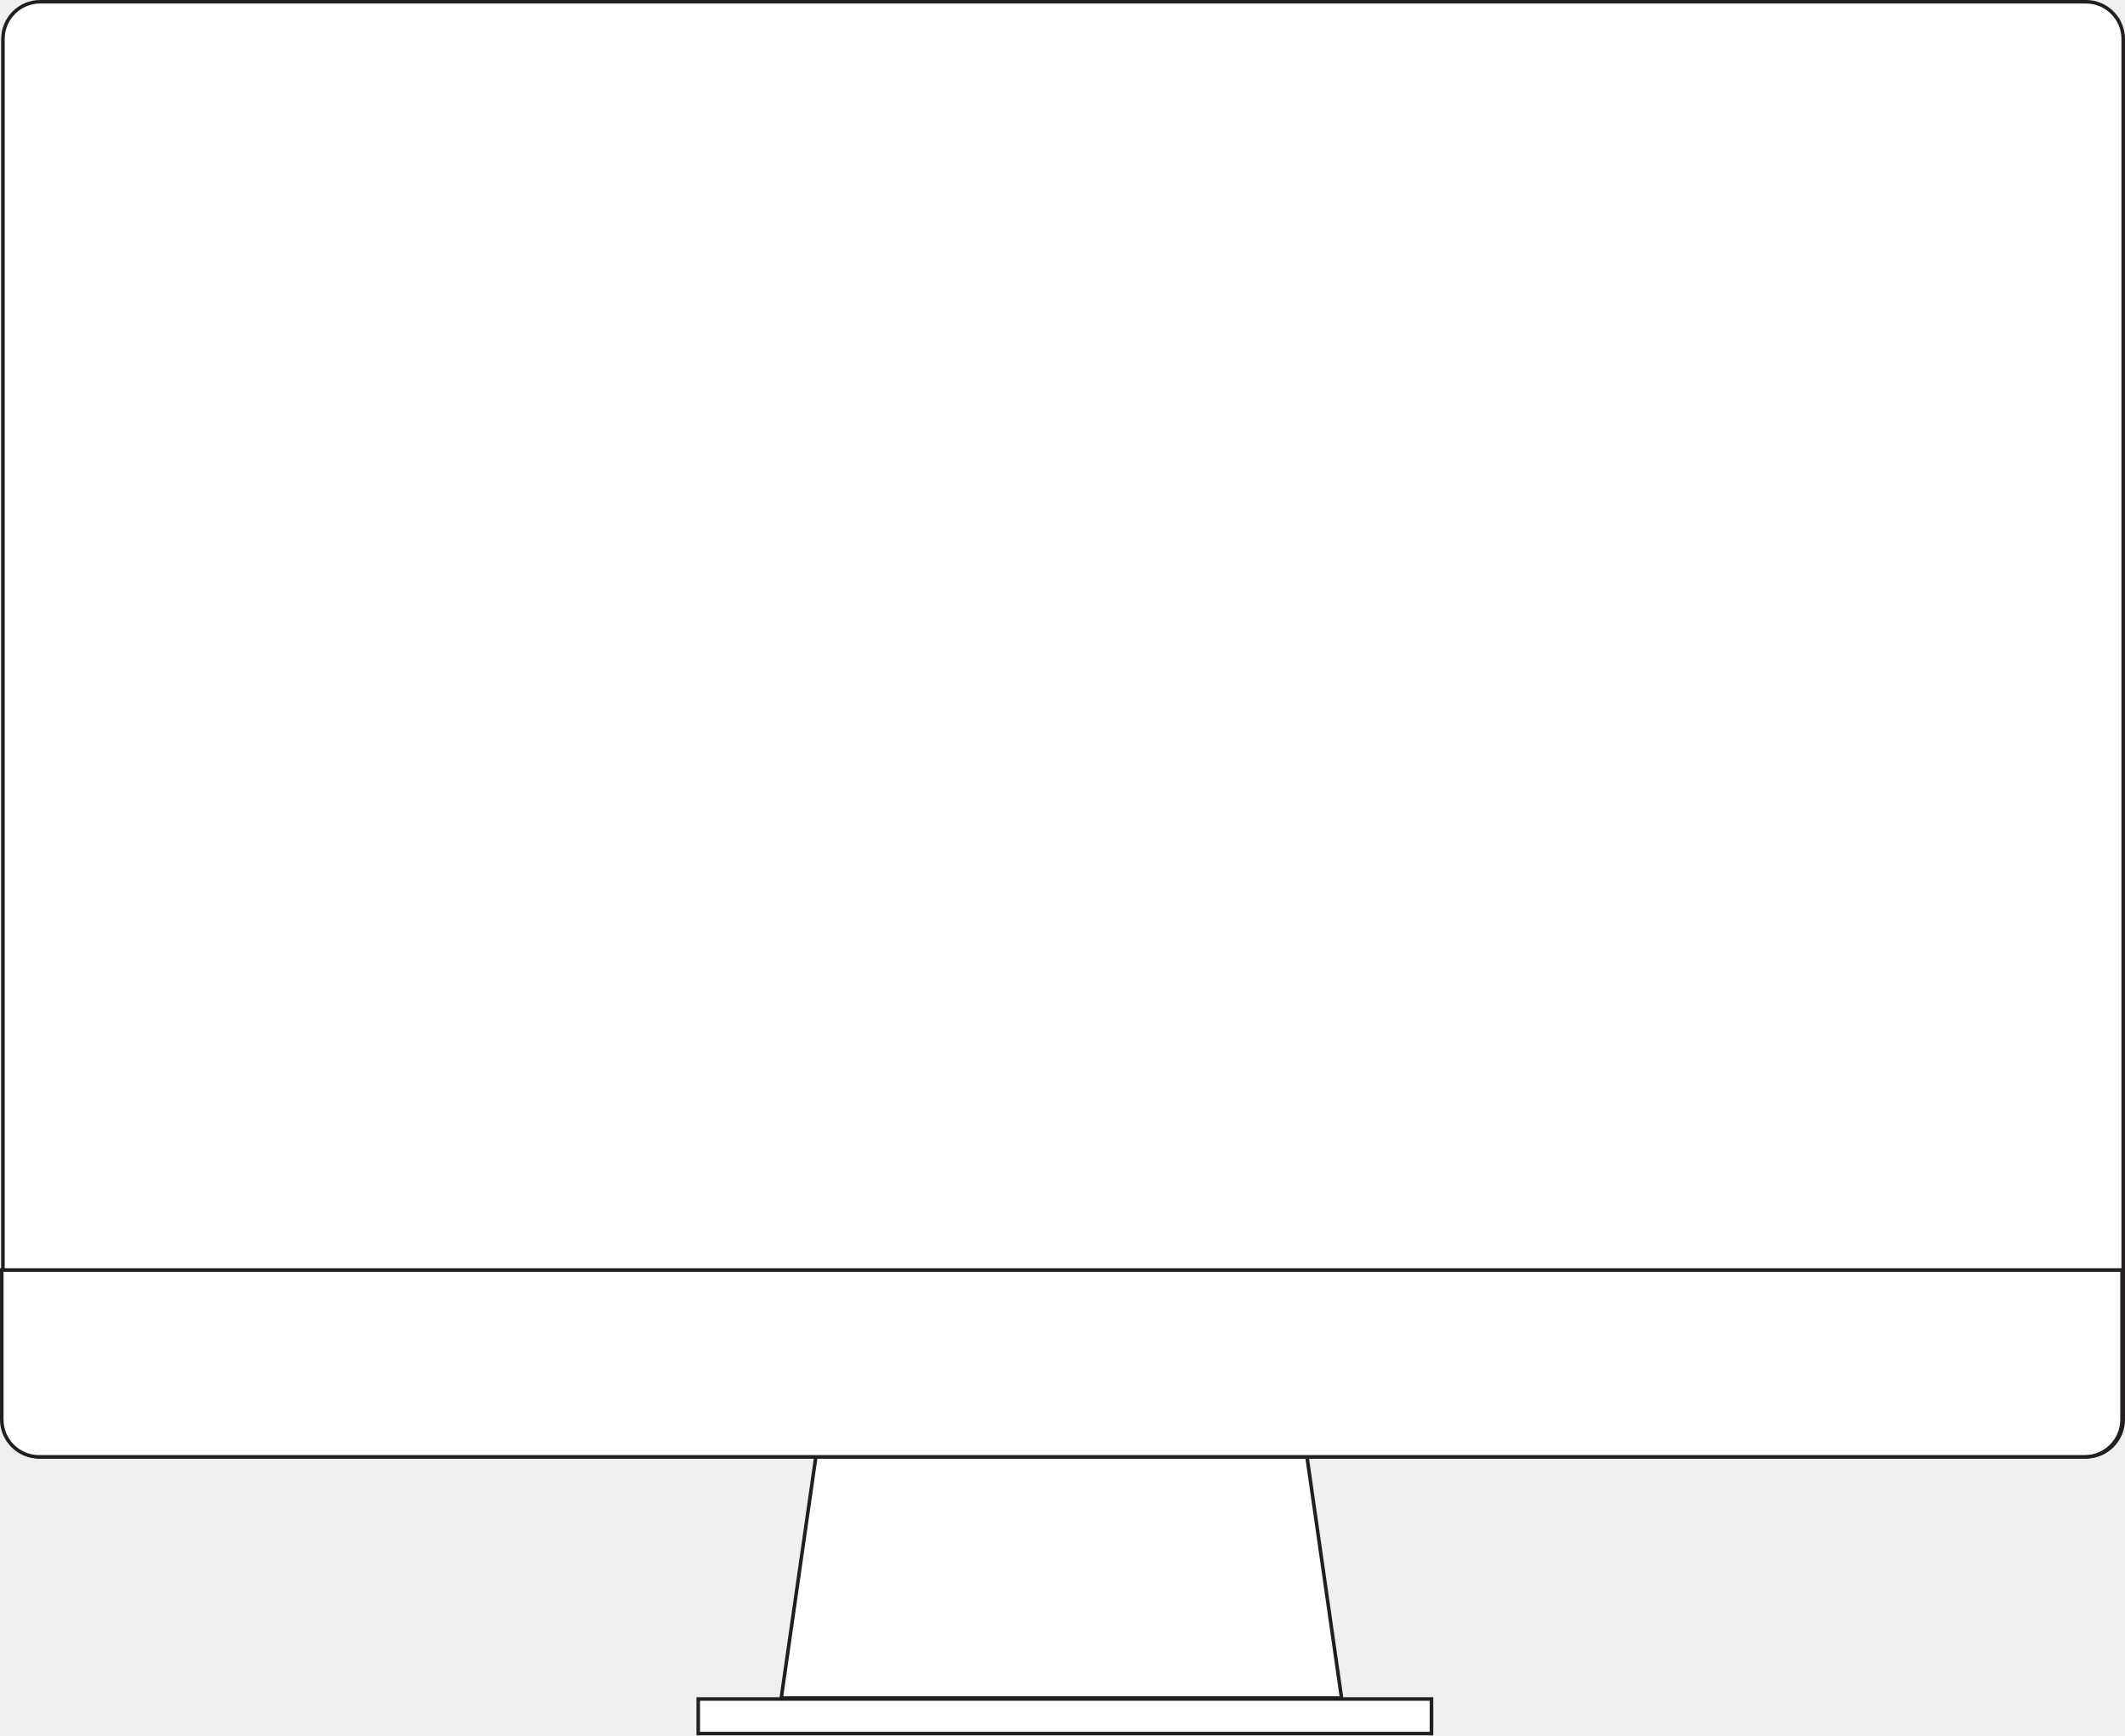
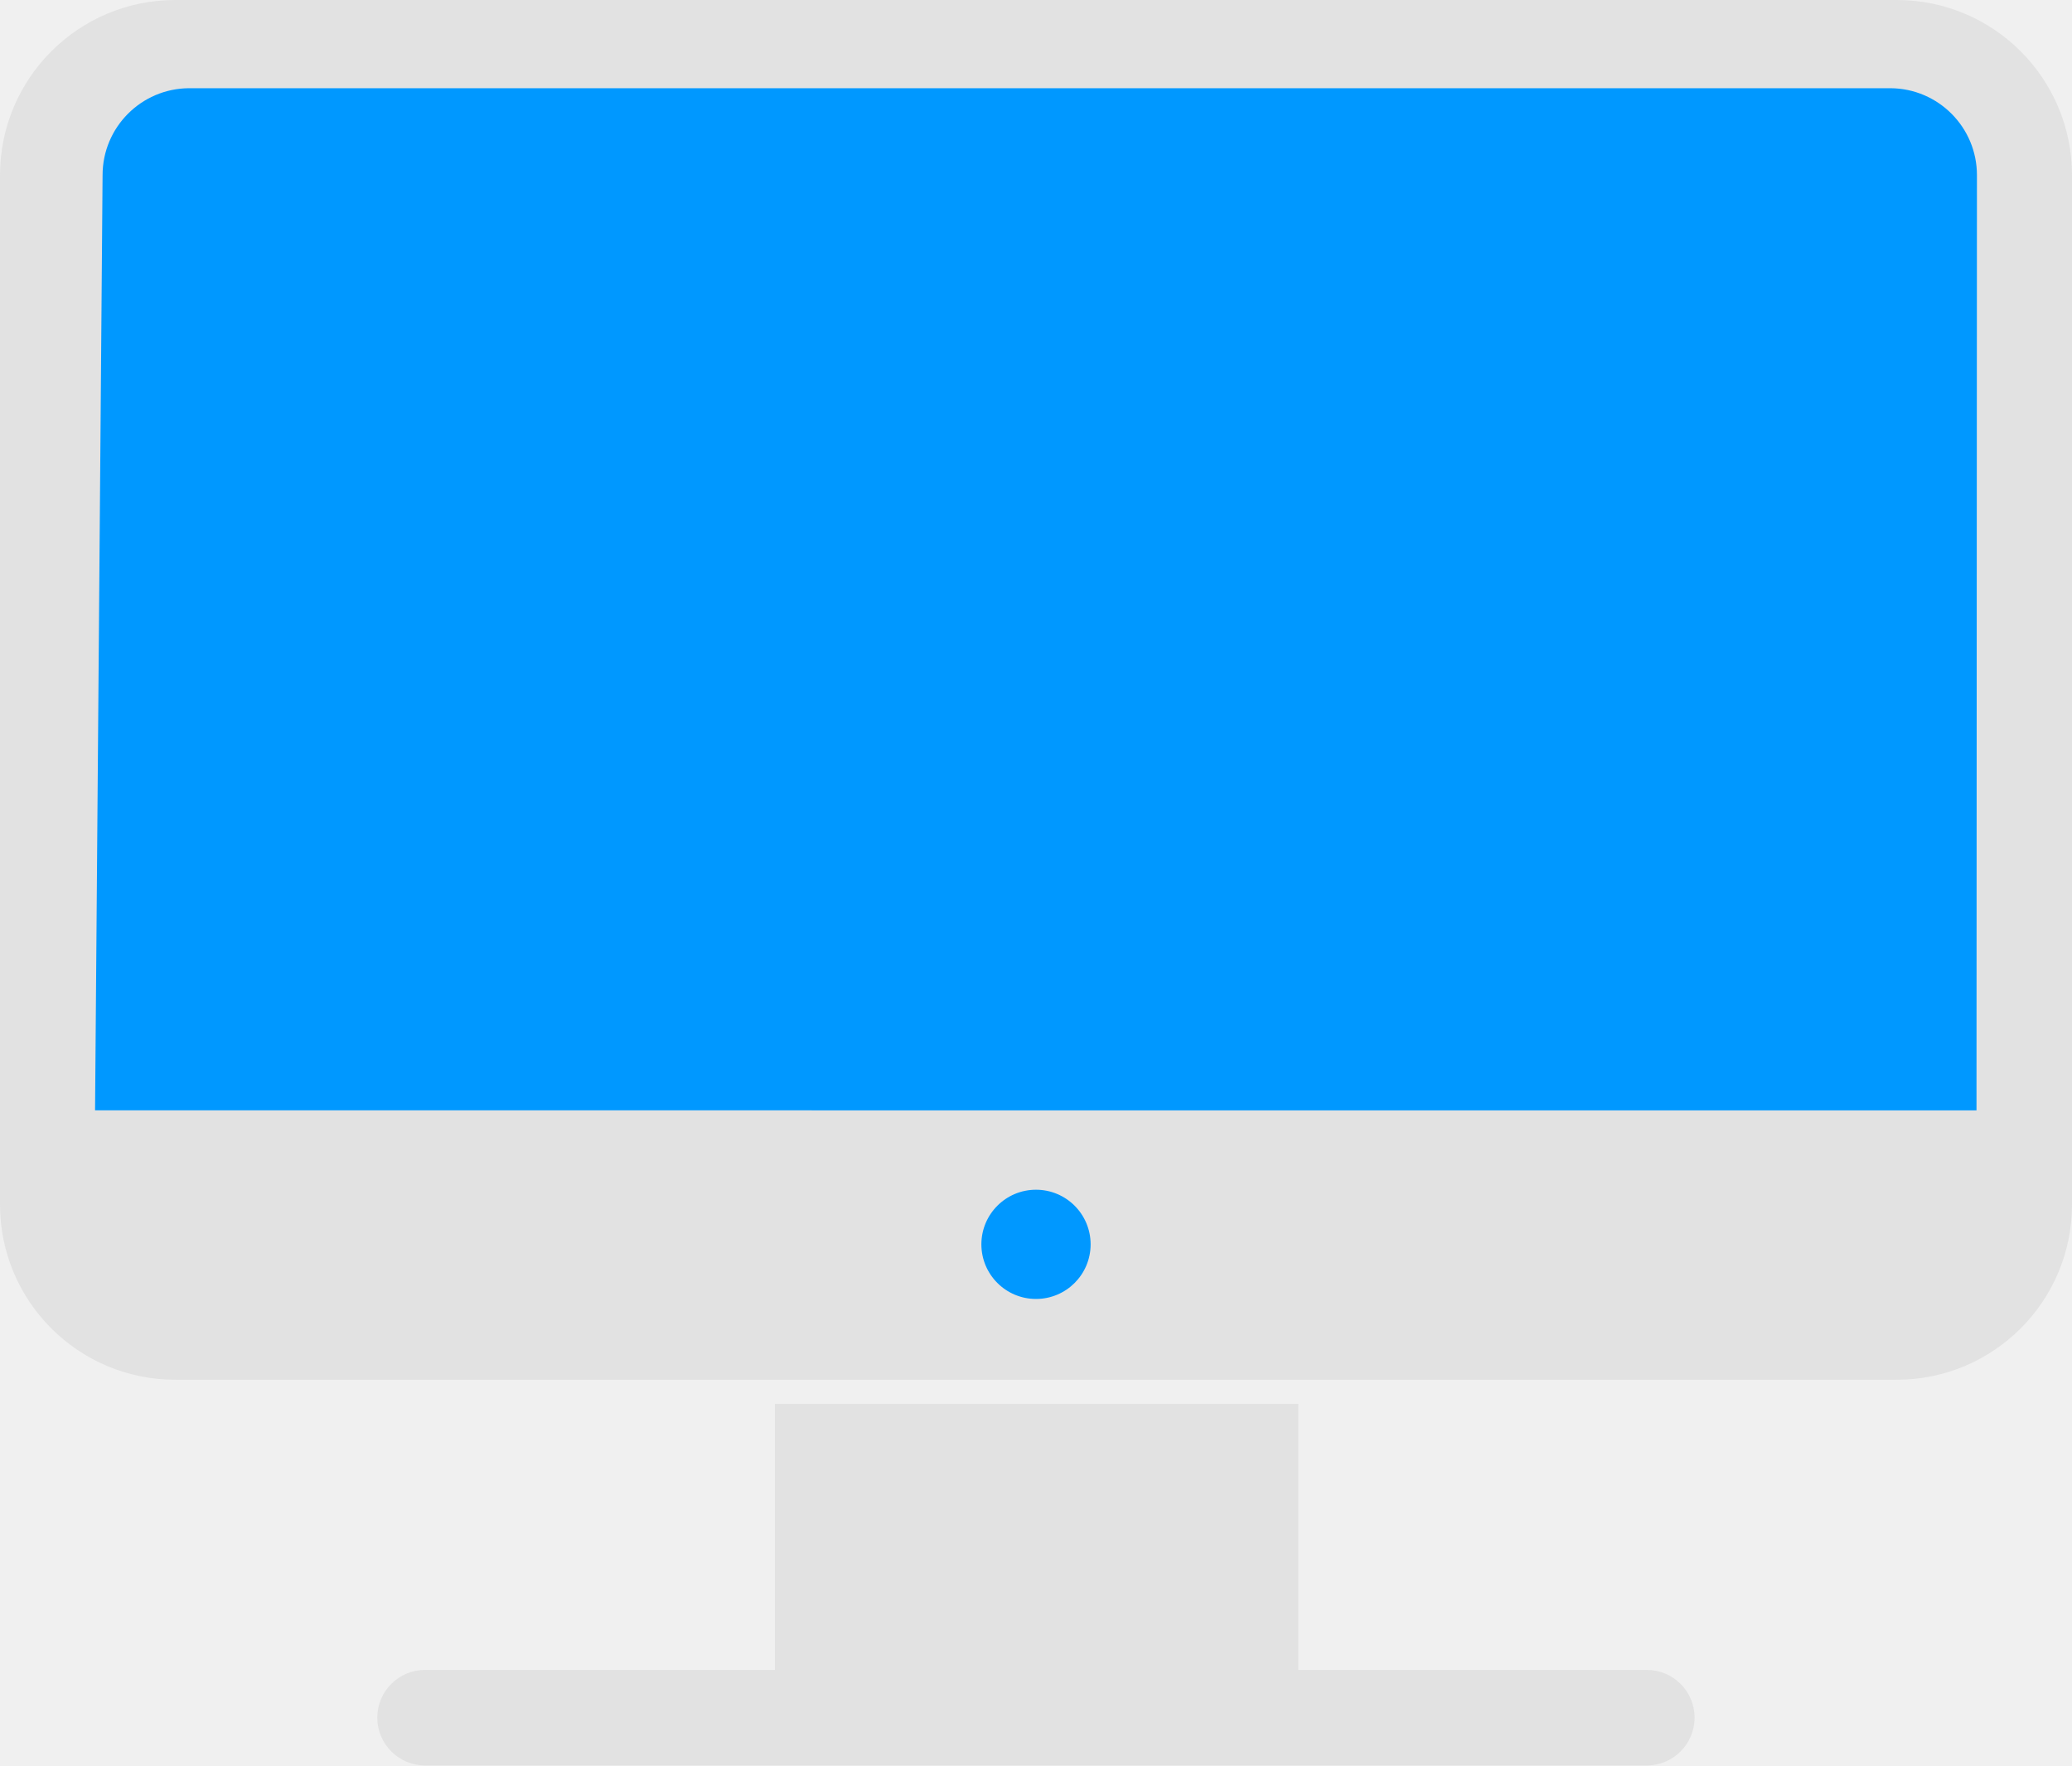
- <svg xmlns="http://www.w3.org/2000/svg" id="Layer_3" data-name="Layer 3" viewBox="0 0 1794.46 1465.17">
+ <svg xmlns="http://www.w3.org/2000/svg" id="Layer_2" data-name="Layer 2" viewBox="0 0 463.18 394.74">
  <defs>
-     <style>.cls-1{fill:#fff;stroke:#231f20;stroke-miterlimit:10;stroke-width:3px;}</style>
+     <style>.cls-1{fill:#e2e2e2;}.cls-2{fill:#0098ff;}</style>
  </defs>
-   <path class="cls-1" d="M1822.81,1250.54H95.08a31.47,31.47,0,0,1-31.38-31.38V53.4A31.47,31.47,0,0,1,95.08,22H1822.81a31.47,31.47,0,0,1,31.38,31.38V1219.16A31.47,31.47,0,0,1,1822.81,1250.54Z" transform="translate(-61.23 -20.52)" />
-   <polygon class="cls-1" points="1103.68 1230.02 688.94 1230.02 659.73 1433.61 1132.89 1433.61 1103.68 1230.02" />
-   <path class="cls-1" d="M1853.21,1092.82v126.34a31.47,31.47,0,0,1-31.38,31.38H94.11a31.47,31.47,0,0,1-31.38-31.38V1092.82Z" transform="translate(-61.23 -20.52)" />
-   <rect class="cls-1" x="589.64" y="1434.46" width="619.19" height="29.21" />
+   <rect class="cls-1" width="463.18" height="308.46" rx="39.17" ry="39.17" />
+   <path class="cls-2" d="M42.12,298.9,43.8,89.83A19.44,19.44,0,0,1,63.12,70.39H443.48A19.44,19.44,0,0,1,462.8,89.83l-.1,209.08Z" transform="translate(-20.87 -50.67)" />
+   <circle class="cls-2" cx="231.59" cy="278.19" r="12.21" />
+   <path class="cls-1" d="M389,424h-77.9V364.53h-117V424H115.89a10.68,10.68,0,1,0,0,21.36H389A10.68,10.68,0,1,0,389,424Z" transform="translate(-20.87 -50.67)" />
</svg>
